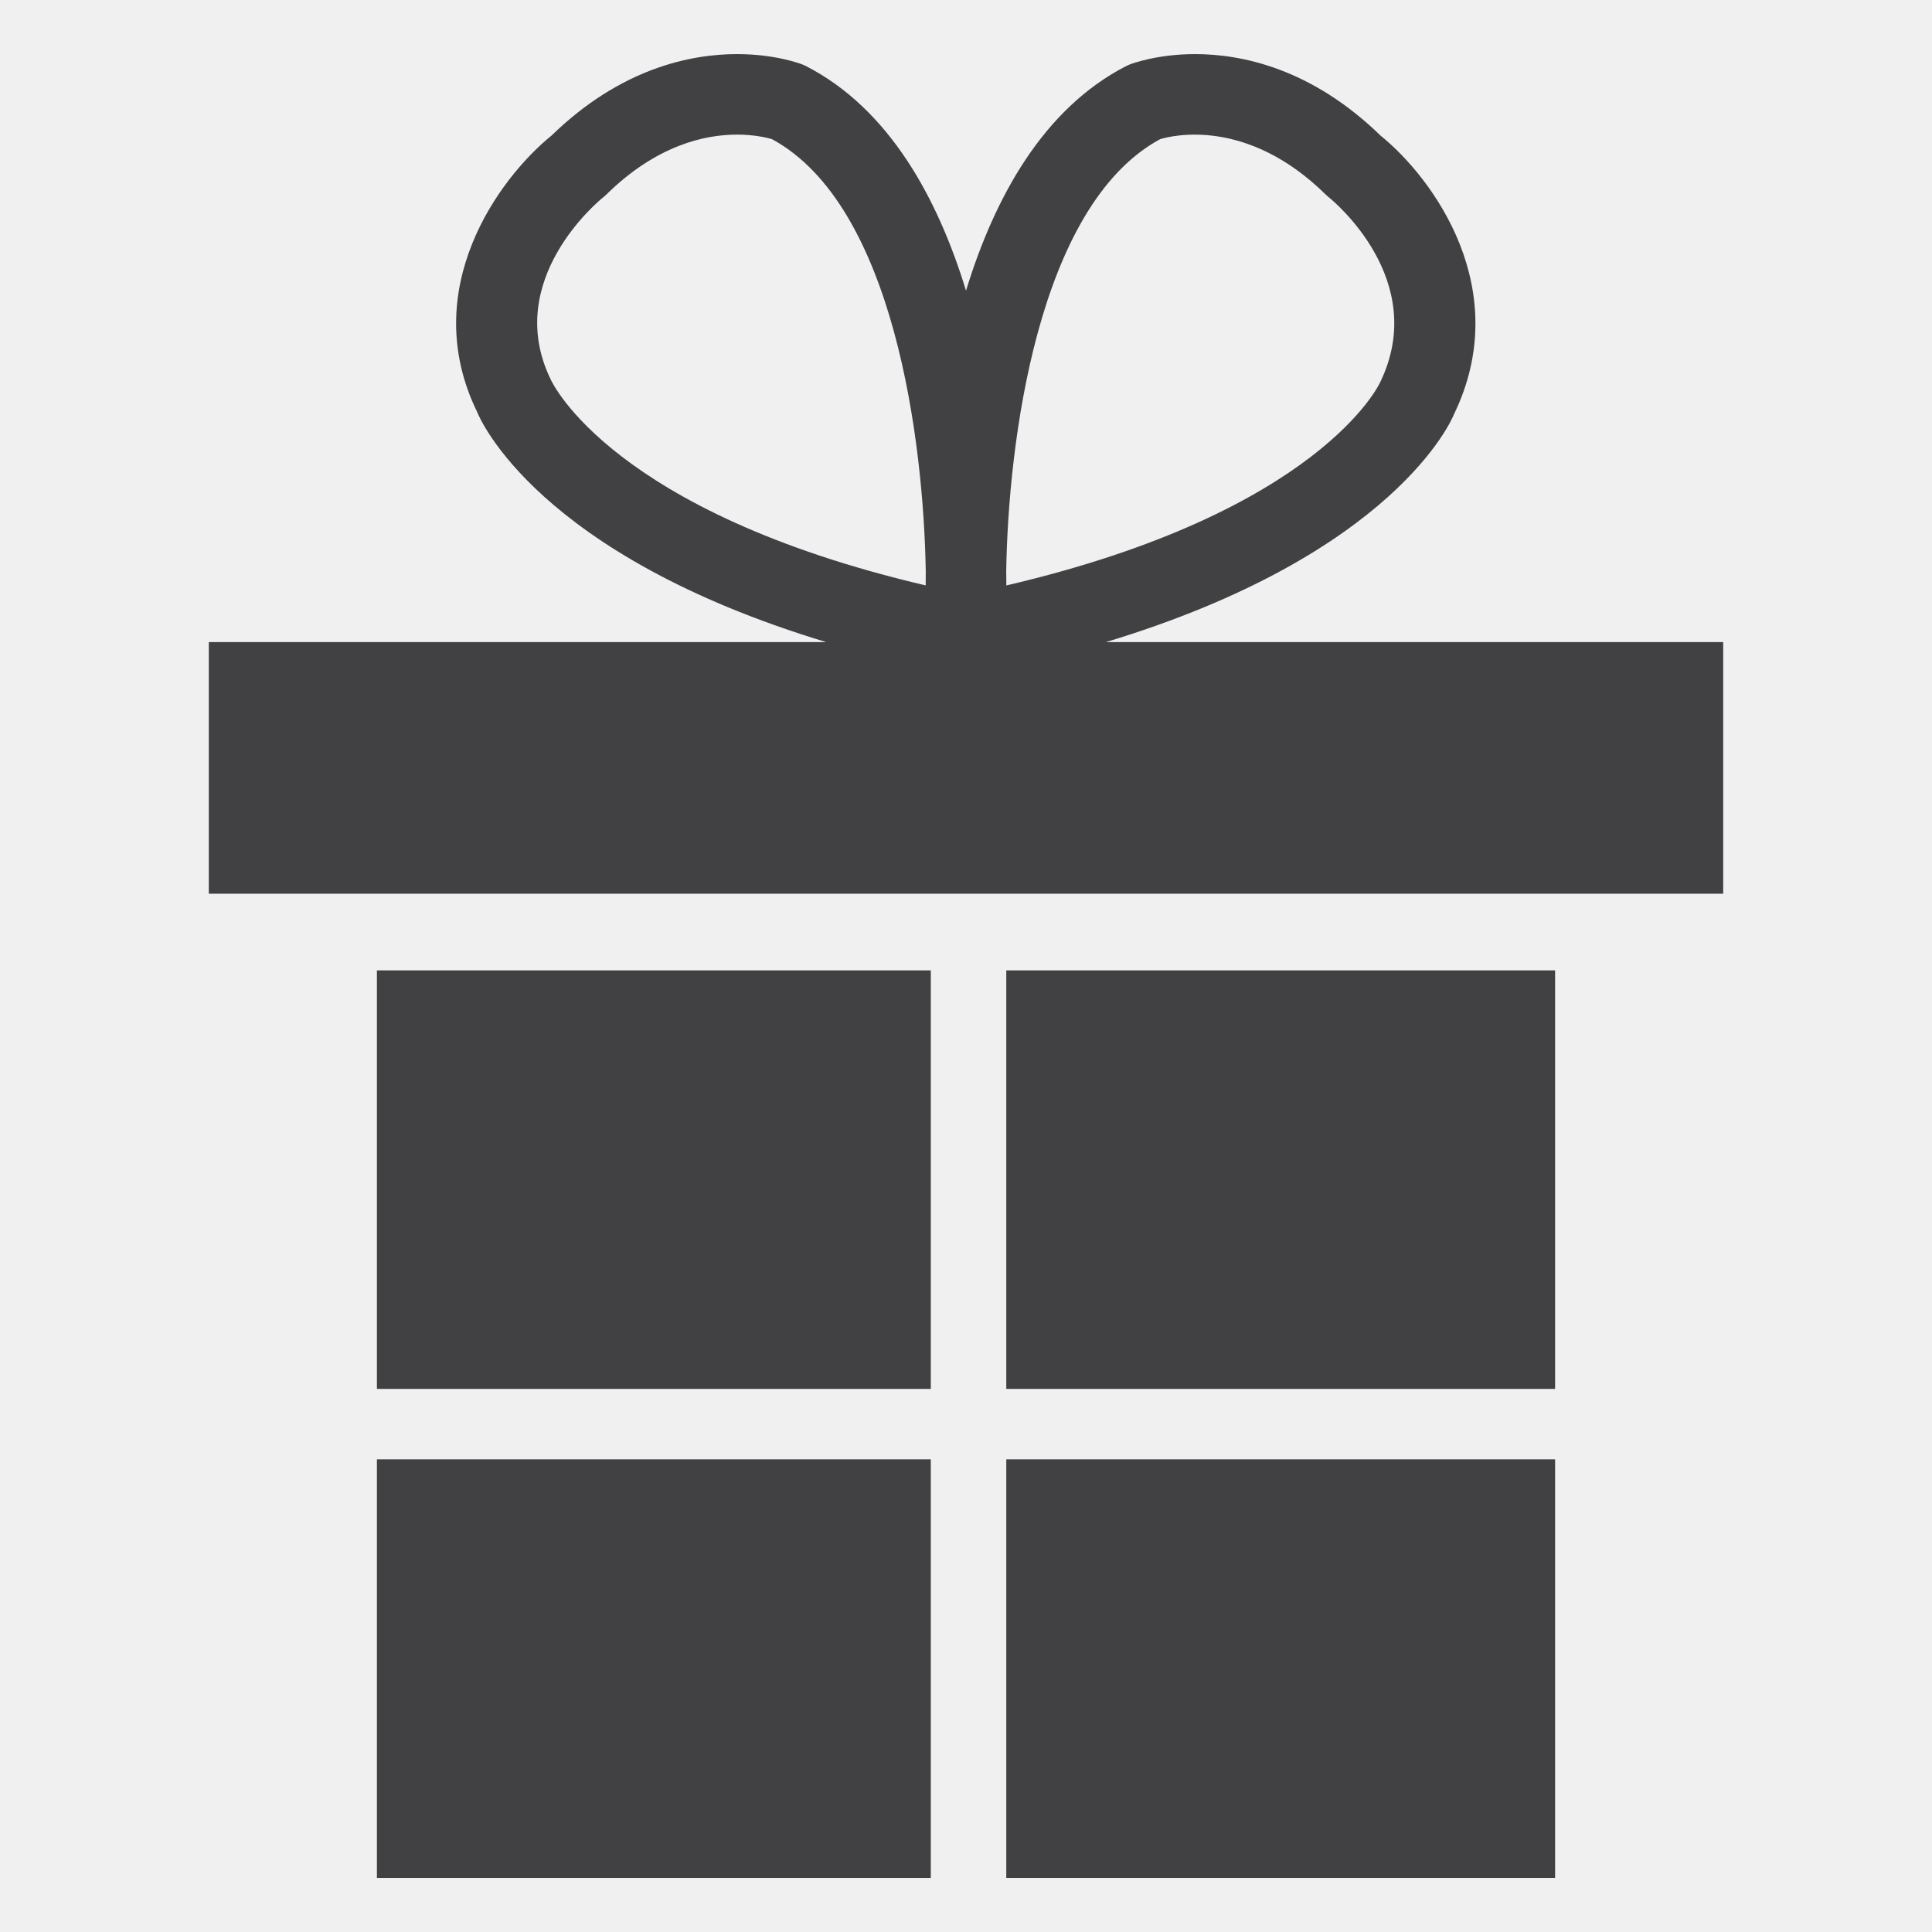
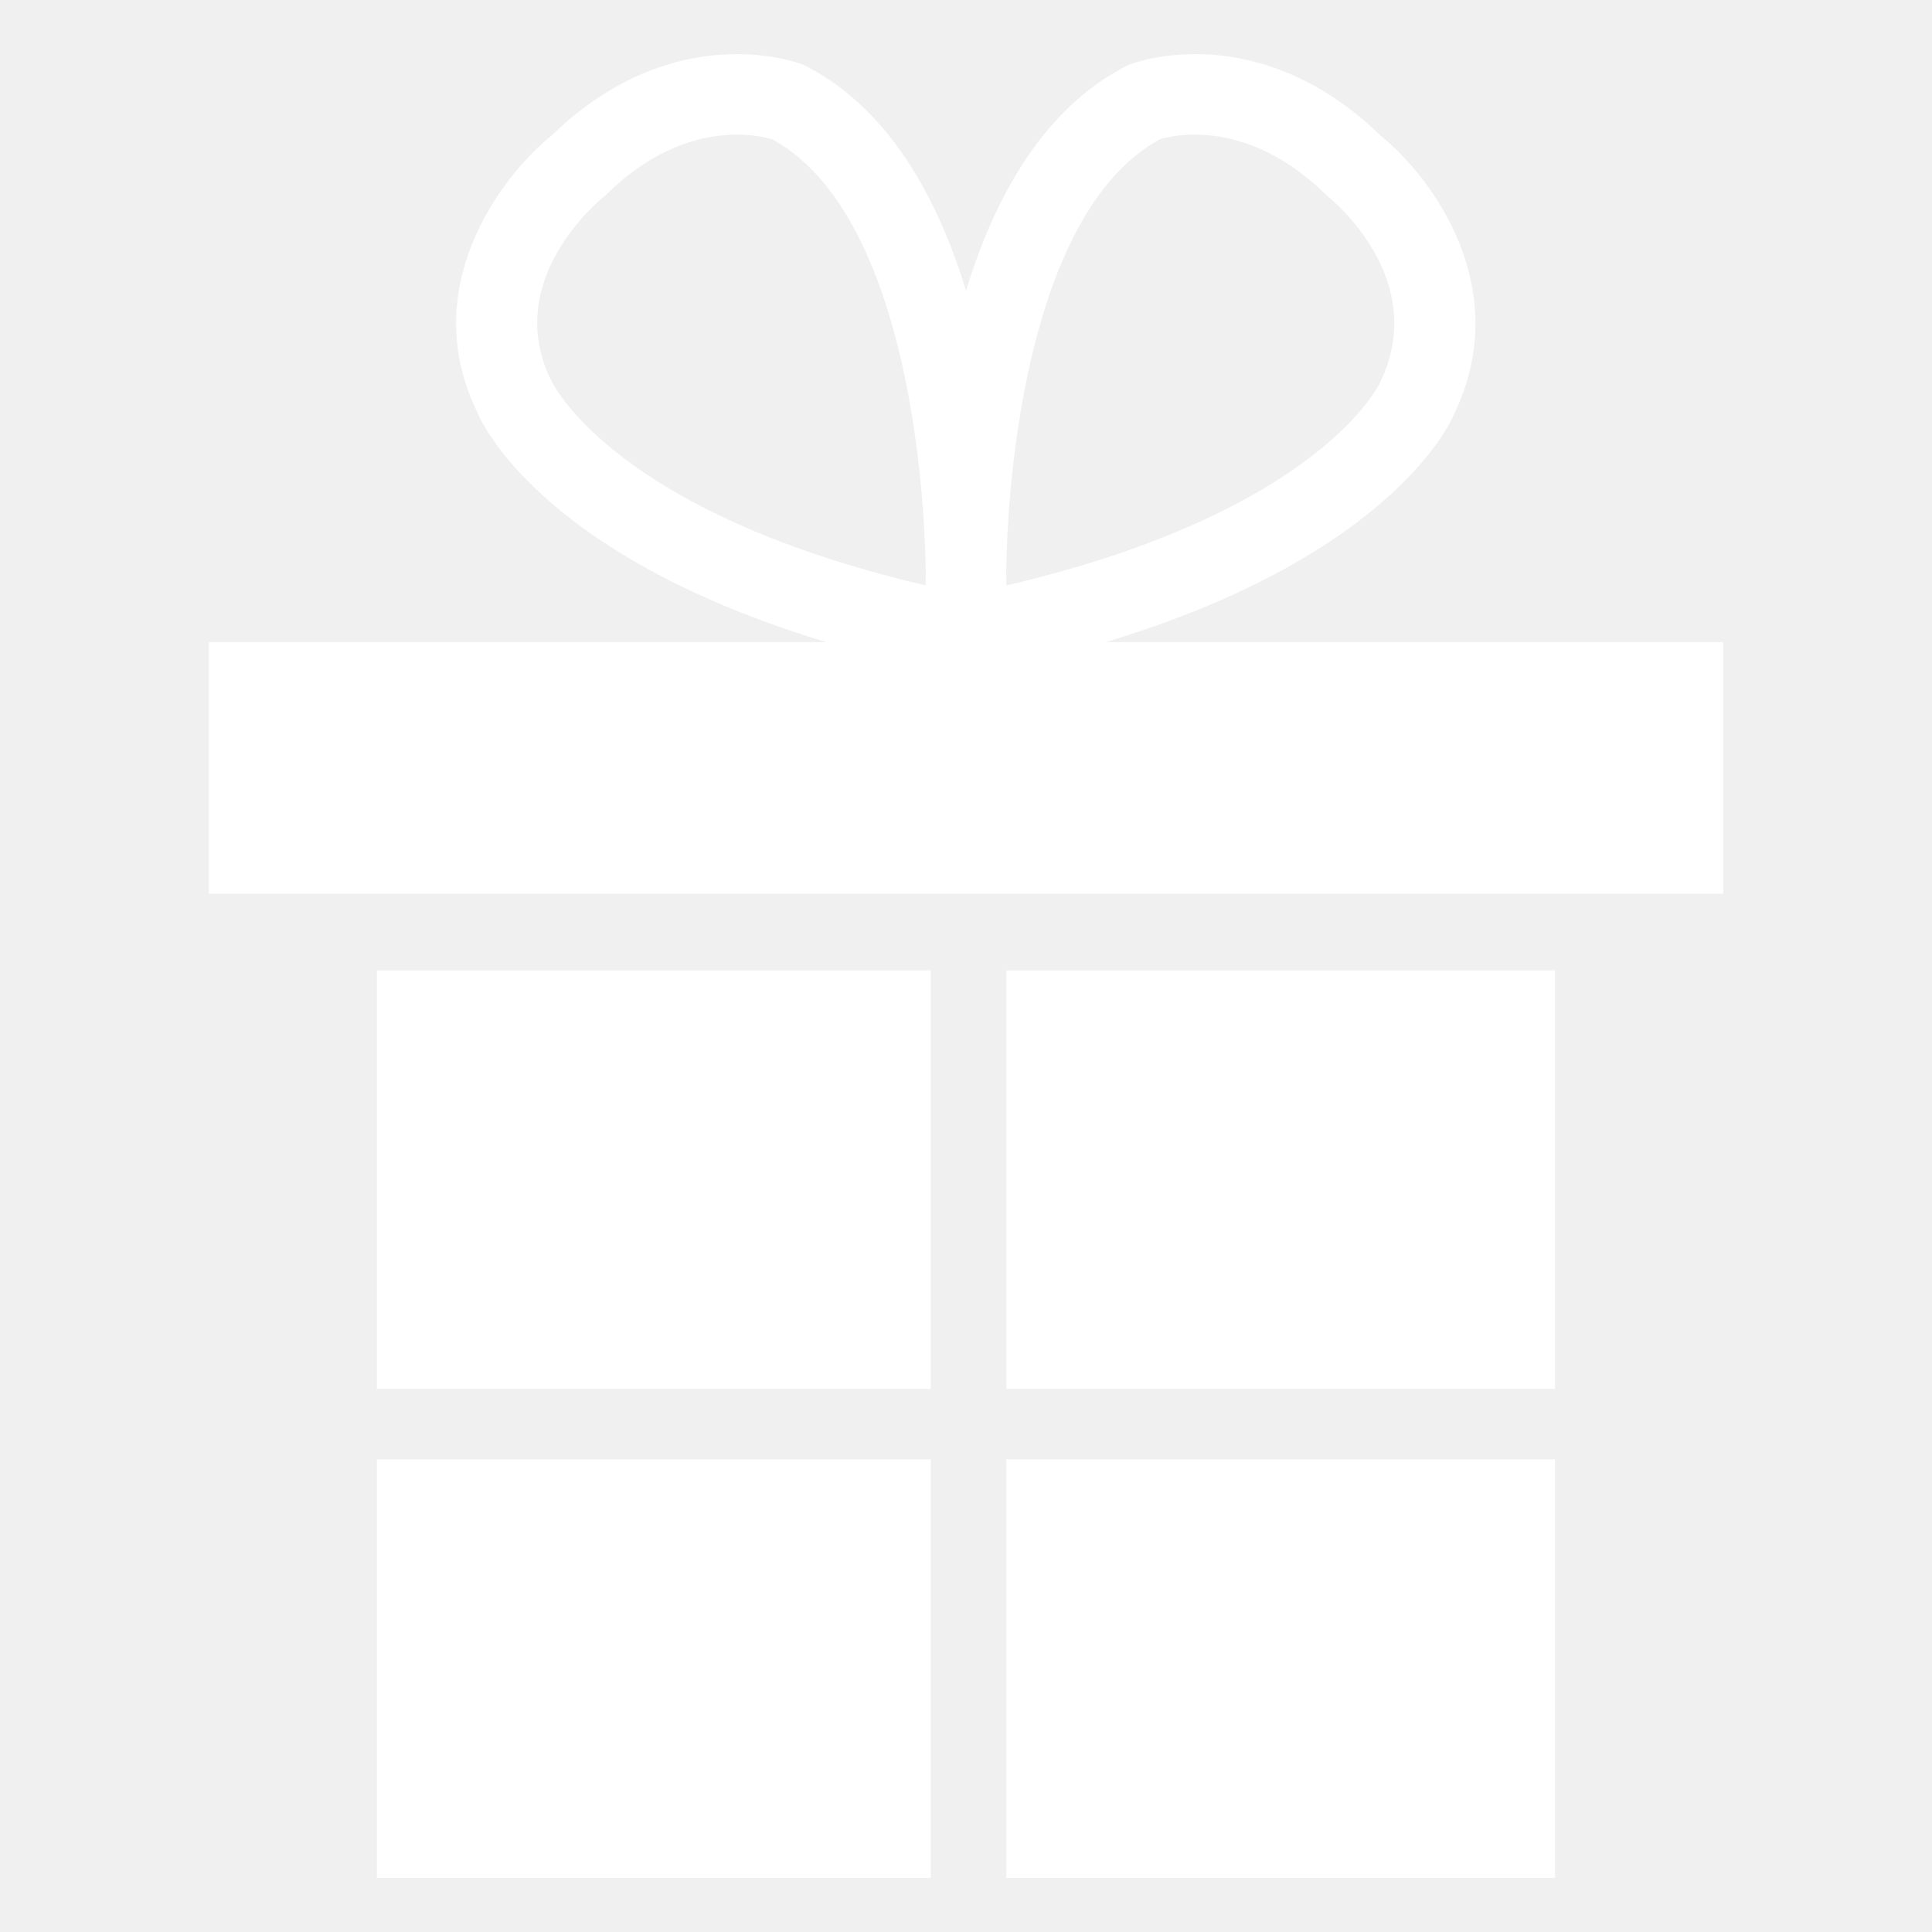
<svg xmlns="http://www.w3.org/2000/svg" version="1.1" id="Layer_1" x="0px" y="0px" width="1024px" height="1024px" viewBox="0 0 1024 1024" enable-background="new 0 0 1024 1024" xml:space="preserve">
  <g>
-     <path fill="#414042" d="M586.141,340.323c153.298-46.339,183.574-118.355,184.381-120.5   c32.25-66.313-10.771-125.292-38.834-147.979c-36.646-35.635-73.625-43.166-98.25-43.166c-19.896,0-33.229,4.938-34.688,5.5   c-0.708,0.281-1.416,0.614-2.083,0.947c-43.685,22.585-69.479,69.367-84.661,118.933c-15.175-49.604-40.951-96.349-84.589-118.922   c-0.688-0.344-1.396-0.677-2.125-0.958c-1.438-0.563-14.771-5.5-34.667-5.5c-24.646,0-61.646,7.531-98.291,43.166   c-28.063,22.709-71.104,81.667-39.438,146.5c1.356,3.446,31.666,75.622,185.001,121.979h-327.23v133.375h802.667V340.323H586.141z    M614.875,73.761c6.604-2,46.146-11.594,87.709,29.292c0.5,0.51,1.104,1.041,1.666,1.479c2.209,1.771,53.584,43.875,27.25,98.104   c-0.291,0.708-31.65,68.732-198.113,107.666c-0.007-2.312-0.03-4.832-0.073-7.542C534.371,235.213,549.788,109.063,614.875,73.761z    M291.896,201.136c-25.688-52.729,25.666-94.833,27.791-96.542c0.625-0.469,1.209-1,1.75-1.541   c26.646-26.209,52.313-31.709,69.188-31.709c9.521,0,16.334,1.75,18.521,2.396c64.925,35.187,80.421,160.789,81.536,229.355   c-0.039,2.584-0.058,4.982-0.063,7.176C324.631,271.412,292.709,202.958,291.896,201.136z" />
-     <rect x="199.771" y="514.323" fill="#414042" width="293.563" height="221.823" />
-     <rect x="199.771" y="773.479" fill="#414042" width="293.563" height="221.854" />
-     <rect x="533.354" y="514.323" fill="#414042" width="290.875" height="221.823" />
-     <rect x="533.354" y="773.479" fill="#414042" width="290.875" height="221.854" />
+     <path fill="#ffffff" d="M586.141,340.323c153.298-46.339,183.574-118.355,184.381-120.5   c32.25-66.313-10.771-125.292-38.834-147.979c-36.646-35.635-73.625-43.166-98.25-43.166c-19.896,0-33.229,4.938-34.688,5.5   c-0.708,0.281-1.416,0.614-2.083,0.947c-43.685,22.585-69.479,69.367-84.661,118.933c-15.175-49.604-40.951-96.349-84.589-118.922   c-0.688-0.344-1.396-0.677-2.125-0.958c-1.438-0.563-14.771-5.5-34.667-5.5c-24.646,0-61.646,7.531-98.291,43.166   c-28.063,22.709-71.104,81.667-39.438,146.5c1.356,3.446,31.666,75.622,185.001,121.979h-327.23v133.375h802.667V340.323H586.141z    M614.875,73.761c6.604-2,46.146-11.594,87.709,29.292c0.5,0.51,1.104,1.041,1.666,1.479c2.209,1.771,53.584,43.875,27.25,98.104   c-0.291,0.708-31.65,68.732-198.113,107.666c-0.007-2.312-0.03-4.832-0.073-7.542C534.371,235.213,549.788,109.063,614.875,73.761z    M291.896,201.136c-25.688-52.729,25.666-94.833,27.791-96.542c0.625-0.469,1.209-1,1.75-1.541   c26.646-26.209,52.313-31.709,69.188-31.709c9.521,0,16.334,1.75,18.521,2.396c64.925,35.187,80.421,160.789,81.536,229.355   c-0.039,2.584-0.058,4.982-0.063,7.176C324.631,271.412,292.709,202.958,291.896,201.136z" />
+     <rect x="199.771" y="514.323" fill="#ffffff" width="293.563" height="221.823" />
+     <rect x="199.771" y="773.479" fill="#ffffff" width="293.563" height="221.854" />
+     <rect x="533.354" y="514.323" fill="#ffffff" width="290.875" height="221.823" />
+     <rect x="533.354" y="773.479" fill="#ffffff" width="290.875" height="221.854" />
  </g>
</svg>
